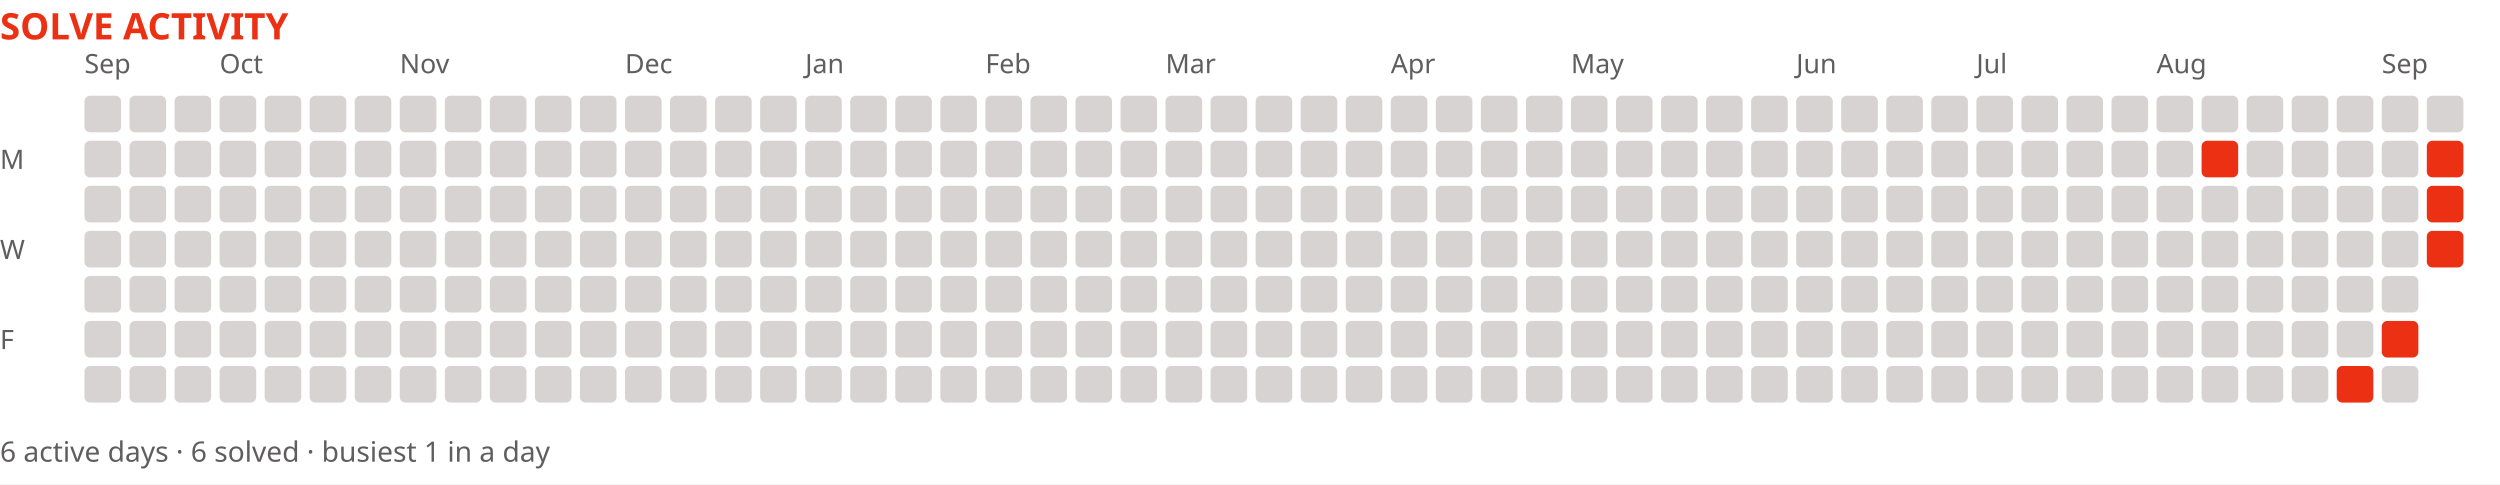
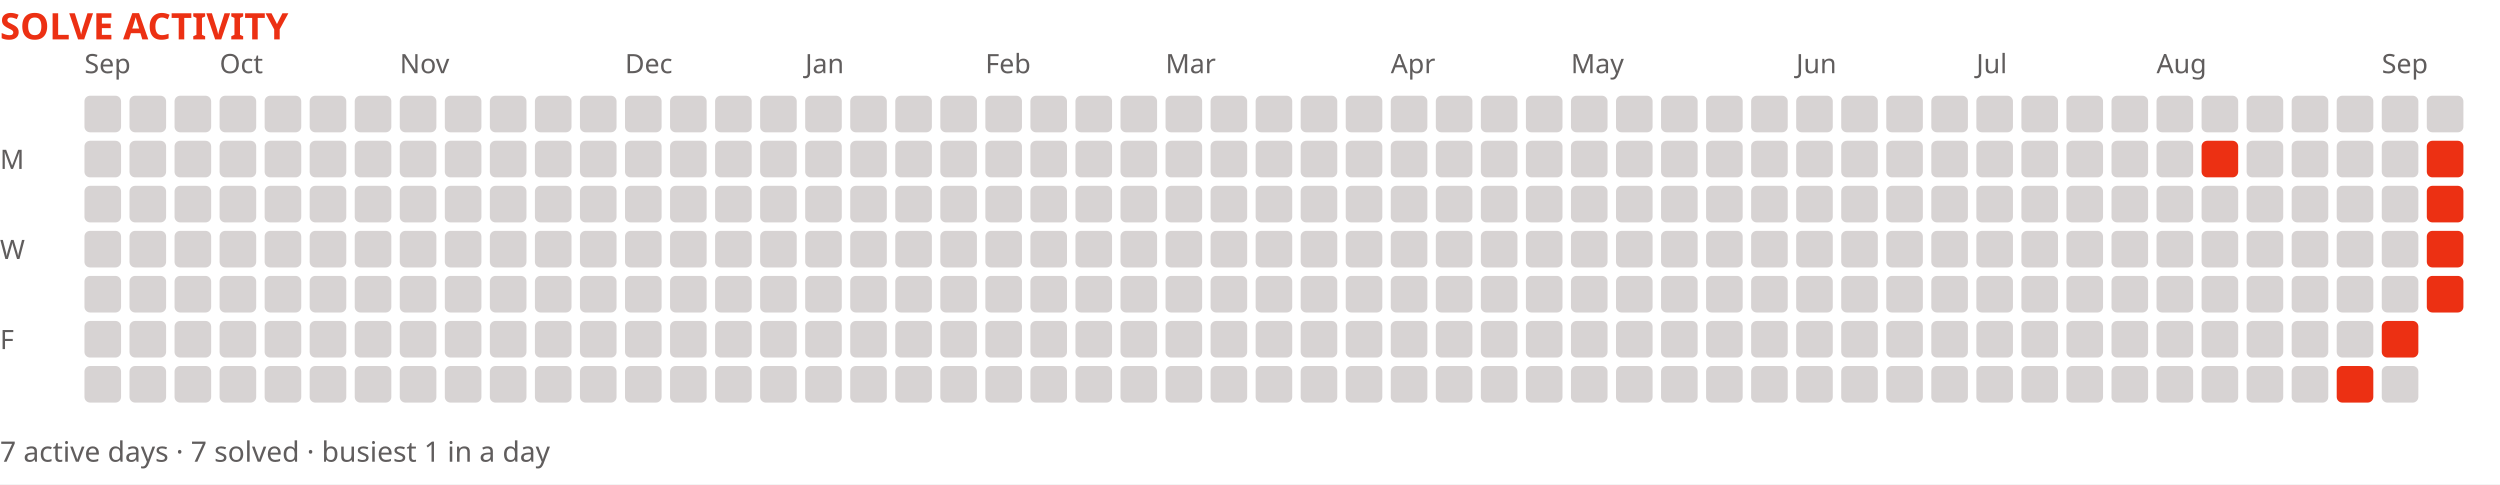
<svg xmlns="http://www.w3.org/2000/svg" width="888" height="172" viewBox="0 0 888 172" role="img" aria-label="Solve activity over the last year">
  <rect width="888" height="172" fill="#ffffff" />
  <text x="0" y="14" font-family="system-ui,sans-serif" font-size="13" font-weight="700" fill="#ec3013">SOLVE ACTIVITY</text>
  <text x="30" y="26" font-family="system-ui,sans-serif" font-size="9.5" fill="#605d5d">Sep</text>
  <text x="78" y="26" font-family="system-ui,sans-serif" font-size="9.5" fill="#605d5d">Oct</text>
  <text x="142" y="26" font-family="system-ui,sans-serif" font-size="9.5" fill="#605d5d">Nov</text>
  <text x="222" y="26" font-family="system-ui,sans-serif" font-size="9.5" fill="#605d5d">Dec</text>
  <text x="286" y="26" font-family="system-ui,sans-serif" font-size="9.5" fill="#605d5d">Jan</text>
  <text x="350" y="26" font-family="system-ui,sans-serif" font-size="9.5" fill="#605d5d">Feb</text>
  <text x="414" y="26" font-family="system-ui,sans-serif" font-size="9.5" fill="#605d5d">Mar</text>
  <text x="494" y="26" font-family="system-ui,sans-serif" font-size="9.5" fill="#605d5d">Apr</text>
  <text x="558" y="26" font-family="system-ui,sans-serif" font-size="9.5" fill="#605d5d">May</text>
  <text x="638" y="26" font-family="system-ui,sans-serif" font-size="9.5" fill="#605d5d">Jun</text>
  <text x="702" y="26" font-family="system-ui,sans-serif" font-size="9.5" fill="#605d5d">Jul</text>
  <text x="766" y="26" font-family="system-ui,sans-serif" font-size="9.5" fill="#605d5d">Aug</text>
  <text x="846" y="26" font-family="system-ui,sans-serif" font-size="9.5" fill="#605d5d">Sep</text>
  <text x="0" y="60" font-family="system-ui,sans-serif" font-size="9.5" fill="#605d5d">M</text>
  <text x="0" y="92" font-family="system-ui,sans-serif" font-size="9.5" fill="#605d5d">W</text>
  <text x="0" y="124" font-family="system-ui,sans-serif" font-size="9.5" fill="#605d5d">F</text>
  <rect x="30" y="34" width="13" height="13" fill="#d7d3d3" rx="2" />
  <rect x="30" y="50" width="13" height="13" fill="#d7d3d3" rx="2" />
  <rect x="30" y="66" width="13" height="13" fill="#d7d3d3" rx="2" />
  <rect x="30" y="82" width="13" height="13" fill="#d7d3d3" rx="2" />
  <rect x="30" y="98" width="13" height="13" fill="#d7d3d3" rx="2" />
  <rect x="30" y="114" width="13" height="13" fill="#d7d3d3" rx="2" />
  <rect x="30" y="130" width="13" height="13" fill="#d7d3d3" rx="2" />
  <rect x="46" y="34" width="13" height="13" fill="#d7d3d3" rx="2" />
  <rect x="46" y="50" width="13" height="13" fill="#d7d3d3" rx="2" />
  <rect x="46" y="66" width="13" height="13" fill="#d7d3d3" rx="2" />
  <rect x="46" y="82" width="13" height="13" fill="#d7d3d3" rx="2" />
  <rect x="46" y="98" width="13" height="13" fill="#d7d3d3" rx="2" />
  <rect x="46" y="114" width="13" height="13" fill="#d7d3d3" rx="2" />
  <rect x="46" y="130" width="13" height="13" fill="#d7d3d3" rx="2" />
  <rect x="62" y="34" width="13" height="13" fill="#d7d3d3" rx="2" />
  <rect x="62" y="50" width="13" height="13" fill="#d7d3d3" rx="2" />
  <rect x="62" y="66" width="13" height="13" fill="#d7d3d3" rx="2" />
  <rect x="62" y="82" width="13" height="13" fill="#d7d3d3" rx="2" />
  <rect x="62" y="98" width="13" height="13" fill="#d7d3d3" rx="2" />
  <rect x="62" y="114" width="13" height="13" fill="#d7d3d3" rx="2" />
  <rect x="62" y="130" width="13" height="13" fill="#d7d3d3" rx="2" />
  <rect x="78" y="34" width="13" height="13" fill="#d7d3d3" rx="2" />
  <rect x="78" y="50" width="13" height="13" fill="#d7d3d3" rx="2" />
  <rect x="78" y="66" width="13" height="13" fill="#d7d3d3" rx="2" />
  <rect x="78" y="82" width="13" height="13" fill="#d7d3d3" rx="2" />
  <rect x="78" y="98" width="13" height="13" fill="#d7d3d3" rx="2" />
  <rect x="78" y="114" width="13" height="13" fill="#d7d3d3" rx="2" />
  <rect x="78" y="130" width="13" height="13" fill="#d7d3d3" rx="2" />
  <rect x="94" y="34" width="13" height="13" fill="#d7d3d3" rx="2" />
  <rect x="94" y="50" width="13" height="13" fill="#d7d3d3" rx="2" />
  <rect x="94" y="66" width="13" height="13" fill="#d7d3d3" rx="2" />
  <rect x="94" y="82" width="13" height="13" fill="#d7d3d3" rx="2" />
  <rect x="94" y="98" width="13" height="13" fill="#d7d3d3" rx="2" />
  <rect x="94" y="114" width="13" height="13" fill="#d7d3d3" rx="2" />
  <rect x="94" y="130" width="13" height="13" fill="#d7d3d3" rx="2" />
  <rect x="110" y="34" width="13" height="13" fill="#d7d3d3" rx="2" />
  <rect x="110" y="50" width="13" height="13" fill="#d7d3d3" rx="2" />
  <rect x="110" y="66" width="13" height="13" fill="#d7d3d3" rx="2" />
  <rect x="110" y="82" width="13" height="13" fill="#d7d3d3" rx="2" />
  <rect x="110" y="98" width="13" height="13" fill="#d7d3d3" rx="2" />
  <rect x="110" y="114" width="13" height="13" fill="#d7d3d3" rx="2" />
  <rect x="110" y="130" width="13" height="13" fill="#d7d3d3" rx="2" />
  <rect x="126" y="34" width="13" height="13" fill="#d7d3d3" rx="2" />
  <rect x="126" y="50" width="13" height="13" fill="#d7d3d3" rx="2" />
  <rect x="126" y="66" width="13" height="13" fill="#d7d3d3" rx="2" />
  <rect x="126" y="82" width="13" height="13" fill="#d7d3d3" rx="2" />
  <rect x="126" y="98" width="13" height="13" fill="#d7d3d3" rx="2" />
  <rect x="126" y="114" width="13" height="13" fill="#d7d3d3" rx="2" />
  <rect x="126" y="130" width="13" height="13" fill="#d7d3d3" rx="2" />
  <rect x="142" y="34" width="13" height="13" fill="#d7d3d3" rx="2" />
  <rect x="142" y="50" width="13" height="13" fill="#d7d3d3" rx="2" />
  <rect x="142" y="66" width="13" height="13" fill="#d7d3d3" rx="2" />
  <rect x="142" y="82" width="13" height="13" fill="#d7d3d3" rx="2" />
  <rect x="142" y="98" width="13" height="13" fill="#d7d3d3" rx="2" />
  <rect x="142" y="114" width="13" height="13" fill="#d7d3d3" rx="2" />
  <rect x="142" y="130" width="13" height="13" fill="#d7d3d3" rx="2" />
  <rect x="158" y="34" width="13" height="13" fill="#d7d3d3" rx="2" />
  <rect x="158" y="50" width="13" height="13" fill="#d7d3d3" rx="2" />
  <rect x="158" y="66" width="13" height="13" fill="#d7d3d3" rx="2" />
  <rect x="158" y="82" width="13" height="13" fill="#d7d3d3" rx="2" />
  <rect x="158" y="98" width="13" height="13" fill="#d7d3d3" rx="2" />
  <rect x="158" y="114" width="13" height="13" fill="#d7d3d3" rx="2" />
  <rect x="158" y="130" width="13" height="13" fill="#d7d3d3" rx="2" />
  <rect x="174" y="34" width="13" height="13" fill="#d7d3d3" rx="2" />
  <rect x="174" y="50" width="13" height="13" fill="#d7d3d3" rx="2" />
  <rect x="174" y="66" width="13" height="13" fill="#d7d3d3" rx="2" />
  <rect x="174" y="82" width="13" height="13" fill="#d7d3d3" rx="2" />
  <rect x="174" y="98" width="13" height="13" fill="#d7d3d3" rx="2" />
  <rect x="174" y="114" width="13" height="13" fill="#d7d3d3" rx="2" />
  <rect x="174" y="130" width="13" height="13" fill="#d7d3d3" rx="2" />
  <rect x="190" y="34" width="13" height="13" fill="#d7d3d3" rx="2" />
  <rect x="190" y="50" width="13" height="13" fill="#d7d3d3" rx="2" />
  <rect x="190" y="66" width="13" height="13" fill="#d7d3d3" rx="2" />
  <rect x="190" y="82" width="13" height="13" fill="#d7d3d3" rx="2" />
  <rect x="190" y="98" width="13" height="13" fill="#d7d3d3" rx="2" />
  <rect x="190" y="114" width="13" height="13" fill="#d7d3d3" rx="2" />
  <rect x="190" y="130" width="13" height="13" fill="#d7d3d3" rx="2" />
  <rect x="206" y="34" width="13" height="13" fill="#d7d3d3" rx="2" />
  <rect x="206" y="50" width="13" height="13" fill="#d7d3d3" rx="2" />
  <rect x="206" y="66" width="13" height="13" fill="#d7d3d3" rx="2" />
  <rect x="206" y="82" width="13" height="13" fill="#d7d3d3" rx="2" />
  <rect x="206" y="98" width="13" height="13" fill="#d7d3d3" rx="2" />
  <rect x="206" y="114" width="13" height="13" fill="#d7d3d3" rx="2" />
  <rect x="206" y="130" width="13" height="13" fill="#d7d3d3" rx="2" />
  <rect x="222" y="34" width="13" height="13" fill="#d7d3d3" rx="2" />
  <rect x="222" y="50" width="13" height="13" fill="#d7d3d3" rx="2" />
  <rect x="222" y="66" width="13" height="13" fill="#d7d3d3" rx="2" />
  <rect x="222" y="82" width="13" height="13" fill="#d7d3d3" rx="2" />
  <rect x="222" y="98" width="13" height="13" fill="#d7d3d3" rx="2" />
  <rect x="222" y="114" width="13" height="13" fill="#d7d3d3" rx="2" />
  <rect x="222" y="130" width="13" height="13" fill="#d7d3d3" rx="2" />
  <rect x="238" y="34" width="13" height="13" fill="#d7d3d3" rx="2" />
  <rect x="238" y="50" width="13" height="13" fill="#d7d3d3" rx="2" />
  <rect x="238" y="66" width="13" height="13" fill="#d7d3d3" rx="2" />
  <rect x="238" y="82" width="13" height="13" fill="#d7d3d3" rx="2" />
  <rect x="238" y="98" width="13" height="13" fill="#d7d3d3" rx="2" />
  <rect x="238" y="114" width="13" height="13" fill="#d7d3d3" rx="2" />
  <rect x="238" y="130" width="13" height="13" fill="#d7d3d3" rx="2" />
  <rect x="254" y="34" width="13" height="13" fill="#d7d3d3" rx="2" />
  <rect x="254" y="50" width="13" height="13" fill="#d7d3d3" rx="2" />
  <rect x="254" y="66" width="13" height="13" fill="#d7d3d3" rx="2" />
  <rect x="254" y="82" width="13" height="13" fill="#d7d3d3" rx="2" />
  <rect x="254" y="98" width="13" height="13" fill="#d7d3d3" rx="2" />
  <rect x="254" y="114" width="13" height="13" fill="#d7d3d3" rx="2" />
  <rect x="254" y="130" width="13" height="13" fill="#d7d3d3" rx="2" />
  <rect x="270" y="34" width="13" height="13" fill="#d7d3d3" rx="2" />
  <rect x="270" y="50" width="13" height="13" fill="#d7d3d3" rx="2" />
  <rect x="270" y="66" width="13" height="13" fill="#d7d3d3" rx="2" />
  <rect x="270" y="82" width="13" height="13" fill="#d7d3d3" rx="2" />
  <rect x="270" y="98" width="13" height="13" fill="#d7d3d3" rx="2" />
  <rect x="270" y="114" width="13" height="13" fill="#d7d3d3" rx="2" />
  <rect x="270" y="130" width="13" height="13" fill="#d7d3d3" rx="2" />
  <rect x="286" y="34" width="13" height="13" fill="#d7d3d3" rx="2" />
  <rect x="286" y="50" width="13" height="13" fill="#d7d3d3" rx="2" />
  <rect x="286" y="66" width="13" height="13" fill="#d7d3d3" rx="2" />
  <rect x="286" y="82" width="13" height="13" fill="#d7d3d3" rx="2" />
  <rect x="286" y="98" width="13" height="13" fill="#d7d3d3" rx="2" />
  <rect x="286" y="114" width="13" height="13" fill="#d7d3d3" rx="2" />
  <rect x="286" y="130" width="13" height="13" fill="#d7d3d3" rx="2" />
  <rect x="302" y="34" width="13" height="13" fill="#d7d3d3" rx="2" />
  <rect x="302" y="50" width="13" height="13" fill="#d7d3d3" rx="2" />
  <rect x="302" y="66" width="13" height="13" fill="#d7d3d3" rx="2" />
  <rect x="302" y="82" width="13" height="13" fill="#d7d3d3" rx="2" />
  <rect x="302" y="98" width="13" height="13" fill="#d7d3d3" rx="2" />
  <rect x="302" y="114" width="13" height="13" fill="#d7d3d3" rx="2" />
  <rect x="302" y="130" width="13" height="13" fill="#d7d3d3" rx="2" />
  <rect x="318" y="34" width="13" height="13" fill="#d7d3d3" rx="2" />
  <rect x="318" y="50" width="13" height="13" fill="#d7d3d3" rx="2" />
  <rect x="318" y="66" width="13" height="13" fill="#d7d3d3" rx="2" />
  <rect x="318" y="82" width="13" height="13" fill="#d7d3d3" rx="2" />
  <rect x="318" y="98" width="13" height="13" fill="#d7d3d3" rx="2" />
  <rect x="318" y="114" width="13" height="13" fill="#d7d3d3" rx="2" />
  <rect x="318" y="130" width="13" height="13" fill="#d7d3d3" rx="2" />
  <rect x="334" y="34" width="13" height="13" fill="#d7d3d3" rx="2" />
  <rect x="334" y="50" width="13" height="13" fill="#d7d3d3" rx="2" />
  <rect x="334" y="66" width="13" height="13" fill="#d7d3d3" rx="2" />
  <rect x="334" y="82" width="13" height="13" fill="#d7d3d3" rx="2" />
  <rect x="334" y="98" width="13" height="13" fill="#d7d3d3" rx="2" />
  <rect x="334" y="114" width="13" height="13" fill="#d7d3d3" rx="2" />
  <rect x="334" y="130" width="13" height="13" fill="#d7d3d3" rx="2" />
  <rect x="350" y="34" width="13" height="13" fill="#d7d3d3" rx="2" />
  <rect x="350" y="50" width="13" height="13" fill="#d7d3d3" rx="2" />
  <rect x="350" y="66" width="13" height="13" fill="#d7d3d3" rx="2" />
  <rect x="350" y="82" width="13" height="13" fill="#d7d3d3" rx="2" />
  <rect x="350" y="98" width="13" height="13" fill="#d7d3d3" rx="2" />
  <rect x="350" y="114" width="13" height="13" fill="#d7d3d3" rx="2" />
  <rect x="350" y="130" width="13" height="13" fill="#d7d3d3" rx="2" />
  <rect x="366" y="34" width="13" height="13" fill="#d7d3d3" rx="2" />
  <rect x="366" y="50" width="13" height="13" fill="#d7d3d3" rx="2" />
  <rect x="366" y="66" width="13" height="13" fill="#d7d3d3" rx="2" />
  <rect x="366" y="82" width="13" height="13" fill="#d7d3d3" rx="2" />
  <rect x="366" y="98" width="13" height="13" fill="#d7d3d3" rx="2" />
  <rect x="366" y="114" width="13" height="13" fill="#d7d3d3" rx="2" />
  <rect x="366" y="130" width="13" height="13" fill="#d7d3d3" rx="2" />
  <rect x="382" y="34" width="13" height="13" fill="#d7d3d3" rx="2" />
  <rect x="382" y="50" width="13" height="13" fill="#d7d3d3" rx="2" />
  <rect x="382" y="66" width="13" height="13" fill="#d7d3d3" rx="2" />
  <rect x="382" y="82" width="13" height="13" fill="#d7d3d3" rx="2" />
  <rect x="382" y="98" width="13" height="13" fill="#d7d3d3" rx="2" />
  <rect x="382" y="114" width="13" height="13" fill="#d7d3d3" rx="2" />
  <rect x="382" y="130" width="13" height="13" fill="#d7d3d3" rx="2" />
  <rect x="398" y="34" width="13" height="13" fill="#d7d3d3" rx="2" />
  <rect x="398" y="50" width="13" height="13" fill="#d7d3d3" rx="2" />
  <rect x="398" y="66" width="13" height="13" fill="#d7d3d3" rx="2" />
  <rect x="398" y="82" width="13" height="13" fill="#d7d3d3" rx="2" />
  <rect x="398" y="98" width="13" height="13" fill="#d7d3d3" rx="2" />
  <rect x="398" y="114" width="13" height="13" fill="#d7d3d3" rx="2" />
  <rect x="398" y="130" width="13" height="13" fill="#d7d3d3" rx="2" />
  <rect x="414" y="34" width="13" height="13" fill="#d7d3d3" rx="2" />
  <rect x="414" y="50" width="13" height="13" fill="#d7d3d3" rx="2" />
  <rect x="414" y="66" width="13" height="13" fill="#d7d3d3" rx="2" />
  <rect x="414" y="82" width="13" height="13" fill="#d7d3d3" rx="2" />
  <rect x="414" y="98" width="13" height="13" fill="#d7d3d3" rx="2" />
  <rect x="414" y="114" width="13" height="13" fill="#d7d3d3" rx="2" />
  <rect x="414" y="130" width="13" height="13" fill="#d7d3d3" rx="2" />
  <rect x="430" y="34" width="13" height="13" fill="#d7d3d3" rx="2" />
  <rect x="430" y="50" width="13" height="13" fill="#d7d3d3" rx="2" />
  <rect x="430" y="66" width="13" height="13" fill="#d7d3d3" rx="2" />
  <rect x="430" y="82" width="13" height="13" fill="#d7d3d3" rx="2" />
  <rect x="430" y="98" width="13" height="13" fill="#d7d3d3" rx="2" />
  <rect x="430" y="114" width="13" height="13" fill="#d7d3d3" rx="2" />
  <rect x="430" y="130" width="13" height="13" fill="#d7d3d3" rx="2" />
  <rect x="446" y="34" width="13" height="13" fill="#d7d3d3" rx="2" />
  <rect x="446" y="50" width="13" height="13" fill="#d7d3d3" rx="2" />
  <rect x="446" y="66" width="13" height="13" fill="#d7d3d3" rx="2" />
  <rect x="446" y="82" width="13" height="13" fill="#d7d3d3" rx="2" />
  <rect x="446" y="98" width="13" height="13" fill="#d7d3d3" rx="2" />
  <rect x="446" y="114" width="13" height="13" fill="#d7d3d3" rx="2" />
  <rect x="446" y="130" width="13" height="13" fill="#d7d3d3" rx="2" />
  <rect x="462" y="34" width="13" height="13" fill="#d7d3d3" rx="2" />
  <rect x="462" y="50" width="13" height="13" fill="#d7d3d3" rx="2" />
  <rect x="462" y="66" width="13" height="13" fill="#d7d3d3" rx="2" />
  <rect x="462" y="82" width="13" height="13" fill="#d7d3d3" rx="2" />
  <rect x="462" y="98" width="13" height="13" fill="#d7d3d3" rx="2" />
  <rect x="462" y="114" width="13" height="13" fill="#d7d3d3" rx="2" />
  <rect x="462" y="130" width="13" height="13" fill="#d7d3d3" rx="2" />
  <rect x="478" y="34" width="13" height="13" fill="#d7d3d3" rx="2" />
  <rect x="478" y="50" width="13" height="13" fill="#d7d3d3" rx="2" />
  <rect x="478" y="66" width="13" height="13" fill="#d7d3d3" rx="2" />
  <rect x="478" y="82" width="13" height="13" fill="#d7d3d3" rx="2" />
  <rect x="478" y="98" width="13" height="13" fill="#d7d3d3" rx="2" />
  <rect x="478" y="114" width="13" height="13" fill="#d7d3d3" rx="2" />
  <rect x="478" y="130" width="13" height="13" fill="#d7d3d3" rx="2" />
  <rect x="494" y="34" width="13" height="13" fill="#d7d3d3" rx="2" />
  <rect x="494" y="50" width="13" height="13" fill="#d7d3d3" rx="2" />
  <rect x="494" y="66" width="13" height="13" fill="#d7d3d3" rx="2" />
  <rect x="494" y="82" width="13" height="13" fill="#d7d3d3" rx="2" />
  <rect x="494" y="98" width="13" height="13" fill="#d7d3d3" rx="2" />
  <rect x="494" y="114" width="13" height="13" fill="#d7d3d3" rx="2" />
  <rect x="494" y="130" width="13" height="13" fill="#d7d3d3" rx="2" />
  <rect x="510" y="34" width="13" height="13" fill="#d7d3d3" rx="2" />
  <rect x="510" y="50" width="13" height="13" fill="#d7d3d3" rx="2" />
  <rect x="510" y="66" width="13" height="13" fill="#d7d3d3" rx="2" />
  <rect x="510" y="82" width="13" height="13" fill="#d7d3d3" rx="2" />
  <rect x="510" y="98" width="13" height="13" fill="#d7d3d3" rx="2" />
  <rect x="510" y="114" width="13" height="13" fill="#d7d3d3" rx="2" />
  <rect x="510" y="130" width="13" height="13" fill="#d7d3d3" rx="2" />
  <rect x="526" y="34" width="13" height="13" fill="#d7d3d3" rx="2" />
  <rect x="526" y="50" width="13" height="13" fill="#d7d3d3" rx="2" />
  <rect x="526" y="66" width="13" height="13" fill="#d7d3d3" rx="2" />
  <rect x="526" y="82" width="13" height="13" fill="#d7d3d3" rx="2" />
  <rect x="526" y="98" width="13" height="13" fill="#d7d3d3" rx="2" />
  <rect x="526" y="114" width="13" height="13" fill="#d7d3d3" rx="2" />
  <rect x="526" y="130" width="13" height="13" fill="#d7d3d3" rx="2" />
  <rect x="542" y="34" width="13" height="13" fill="#d7d3d3" rx="2" />
  <rect x="542" y="50" width="13" height="13" fill="#d7d3d3" rx="2" />
  <rect x="542" y="66" width="13" height="13" fill="#d7d3d3" rx="2" />
  <rect x="542" y="82" width="13" height="13" fill="#d7d3d3" rx="2" />
  <rect x="542" y="98" width="13" height="13" fill="#d7d3d3" rx="2" />
  <rect x="542" y="114" width="13" height="13" fill="#d7d3d3" rx="2" />
  <rect x="542" y="130" width="13" height="13" fill="#d7d3d3" rx="2" />
  <rect x="558" y="34" width="13" height="13" fill="#d7d3d3" rx="2" />
  <rect x="558" y="50" width="13" height="13" fill="#d7d3d3" rx="2" />
  <rect x="558" y="66" width="13" height="13" fill="#d7d3d3" rx="2" />
  <rect x="558" y="82" width="13" height="13" fill="#d7d3d3" rx="2" />
  <rect x="558" y="98" width="13" height="13" fill="#d7d3d3" rx="2" />
  <rect x="558" y="114" width="13" height="13" fill="#d7d3d3" rx="2" />
  <rect x="558" y="130" width="13" height="13" fill="#d7d3d3" rx="2" />
  <rect x="574" y="34" width="13" height="13" fill="#d7d3d3" rx="2" />
  <rect x="574" y="50" width="13" height="13" fill="#d7d3d3" rx="2" />
  <rect x="574" y="66" width="13" height="13" fill="#d7d3d3" rx="2" />
  <rect x="574" y="82" width="13" height="13" fill="#d7d3d3" rx="2" />
  <rect x="574" y="98" width="13" height="13" fill="#d7d3d3" rx="2" />
  <rect x="574" y="114" width="13" height="13" fill="#d7d3d3" rx="2" />
  <rect x="574" y="130" width="13" height="13" fill="#d7d3d3" rx="2" />
  <rect x="590" y="34" width="13" height="13" fill="#d7d3d3" rx="2" />
  <rect x="590" y="50" width="13" height="13" fill="#d7d3d3" rx="2" />
  <rect x="590" y="66" width="13" height="13" fill="#d7d3d3" rx="2" />
  <rect x="590" y="82" width="13" height="13" fill="#d7d3d3" rx="2" />
  <rect x="590" y="98" width="13" height="13" fill="#d7d3d3" rx="2" />
  <rect x="590" y="114" width="13" height="13" fill="#d7d3d3" rx="2" />
  <rect x="590" y="130" width="13" height="13" fill="#d7d3d3" rx="2" />
  <rect x="606" y="34" width="13" height="13" fill="#d7d3d3" rx="2" />
  <rect x="606" y="50" width="13" height="13" fill="#d7d3d3" rx="2" />
  <rect x="606" y="66" width="13" height="13" fill="#d7d3d3" rx="2" />
  <rect x="606" y="82" width="13" height="13" fill="#d7d3d3" rx="2" />
  <rect x="606" y="98" width="13" height="13" fill="#d7d3d3" rx="2" />
  <rect x="606" y="114" width="13" height="13" fill="#d7d3d3" rx="2" />
  <rect x="606" y="130" width="13" height="13" fill="#d7d3d3" rx="2" />
  <rect x="622" y="34" width="13" height="13" fill="#d7d3d3" rx="2" />
  <rect x="622" y="50" width="13" height="13" fill="#d7d3d3" rx="2" />
  <rect x="622" y="66" width="13" height="13" fill="#d7d3d3" rx="2" />
  <rect x="622" y="82" width="13" height="13" fill="#d7d3d3" rx="2" />
  <rect x="622" y="98" width="13" height="13" fill="#d7d3d3" rx="2" />
  <rect x="622" y="114" width="13" height="13" fill="#d7d3d3" rx="2" />
  <rect x="622" y="130" width="13" height="13" fill="#d7d3d3" rx="2" />
  <rect x="638" y="34" width="13" height="13" fill="#d7d3d3" rx="2" />
  <rect x="638" y="50" width="13" height="13" fill="#d7d3d3" rx="2" />
  <rect x="638" y="66" width="13" height="13" fill="#d7d3d3" rx="2" />
  <rect x="638" y="82" width="13" height="13" fill="#d7d3d3" rx="2" />
  <rect x="638" y="98" width="13" height="13" fill="#d7d3d3" rx="2" />
  <rect x="638" y="114" width="13" height="13" fill="#d7d3d3" rx="2" />
  <rect x="638" y="130" width="13" height="13" fill="#d7d3d3" rx="2" />
  <rect x="654" y="34" width="13" height="13" fill="#d7d3d3" rx="2" />
  <rect x="654" y="50" width="13" height="13" fill="#d7d3d3" rx="2" />
  <rect x="654" y="66" width="13" height="13" fill="#d7d3d3" rx="2" />
  <rect x="654" y="82" width="13" height="13" fill="#d7d3d3" rx="2" />
  <rect x="654" y="98" width="13" height="13" fill="#d7d3d3" rx="2" />
  <rect x="654" y="114" width="13" height="13" fill="#d7d3d3" rx="2" />
  <rect x="654" y="130" width="13" height="13" fill="#d7d3d3" rx="2" />
  <rect x="670" y="34" width="13" height="13" fill="#d7d3d3" rx="2" />
  <rect x="670" y="50" width="13" height="13" fill="#d7d3d3" rx="2" />
  <rect x="670" y="66" width="13" height="13" fill="#d7d3d3" rx="2" />
  <rect x="670" y="82" width="13" height="13" fill="#d7d3d3" rx="2" />
  <rect x="670" y="98" width="13" height="13" fill="#d7d3d3" rx="2" />
  <rect x="670" y="114" width="13" height="13" fill="#d7d3d3" rx="2" />
  <rect x="670" y="130" width="13" height="13" fill="#d7d3d3" rx="2" />
  <rect x="686" y="34" width="13" height="13" fill="#d7d3d3" rx="2" />
  <rect x="686" y="50" width="13" height="13" fill="#d7d3d3" rx="2" />
  <rect x="686" y="66" width="13" height="13" fill="#d7d3d3" rx="2" />
  <rect x="686" y="82" width="13" height="13" fill="#d7d3d3" rx="2" />
  <rect x="686" y="98" width="13" height="13" fill="#d7d3d3" rx="2" />
  <rect x="686" y="114" width="13" height="13" fill="#d7d3d3" rx="2" />
  <rect x="686" y="130" width="13" height="13" fill="#d7d3d3" rx="2" />
  <rect x="702" y="34" width="13" height="13" fill="#d7d3d3" rx="2" />
  <rect x="702" y="50" width="13" height="13" fill="#d7d3d3" rx="2" />
  <rect x="702" y="66" width="13" height="13" fill="#d7d3d3" rx="2" />
  <rect x="702" y="82" width="13" height="13" fill="#d7d3d3" rx="2" />
  <rect x="702" y="98" width="13" height="13" fill="#d7d3d3" rx="2" />
  <rect x="702" y="114" width="13" height="13" fill="#d7d3d3" rx="2" />
  <rect x="702" y="130" width="13" height="13" fill="#d7d3d3" rx="2" />
  <rect x="718" y="34" width="13" height="13" fill="#d7d3d3" rx="2" />
  <rect x="718" y="50" width="13" height="13" fill="#d7d3d3" rx="2" />
  <rect x="718" y="66" width="13" height="13" fill="#d7d3d3" rx="2" />
  <rect x="718" y="82" width="13" height="13" fill="#d7d3d3" rx="2" />
  <rect x="718" y="98" width="13" height="13" fill="#d7d3d3" rx="2" />
  <rect x="718" y="114" width="13" height="13" fill="#d7d3d3" rx="2" />
  <rect x="718" y="130" width="13" height="13" fill="#d7d3d3" rx="2" />
  <rect x="734" y="34" width="13" height="13" fill="#d7d3d3" rx="2" />
  <rect x="734" y="50" width="13" height="13" fill="#d7d3d3" rx="2" />
  <rect x="734" y="66" width="13" height="13" fill="#d7d3d3" rx="2" />
  <rect x="734" y="82" width="13" height="13" fill="#d7d3d3" rx="2" />
  <rect x="734" y="98" width="13" height="13" fill="#d7d3d3" rx="2" />
  <rect x="734" y="114" width="13" height="13" fill="#d7d3d3" rx="2" />
  <rect x="734" y="130" width="13" height="13" fill="#d7d3d3" rx="2" />
  <rect x="750" y="34" width="13" height="13" fill="#d7d3d3" rx="2" />
  <rect x="750" y="50" width="13" height="13" fill="#d7d3d3" rx="2" />
  <rect x="750" y="66" width="13" height="13" fill="#d7d3d3" rx="2" />
  <rect x="750" y="82" width="13" height="13" fill="#d7d3d3" rx="2" />
  <rect x="750" y="98" width="13" height="13" fill="#d7d3d3" rx="2" />
  <rect x="750" y="114" width="13" height="13" fill="#d7d3d3" rx="2" />
  <rect x="750" y="130" width="13" height="13" fill="#d7d3d3" rx="2" />
  <rect x="766" y="34" width="13" height="13" fill="#d7d3d3" rx="2" />
  <rect x="766" y="50" width="13" height="13" fill="#d7d3d3" rx="2" />
  <rect x="766" y="66" width="13" height="13" fill="#d7d3d3" rx="2" />
  <rect x="766" y="82" width="13" height="13" fill="#d7d3d3" rx="2" />
  <rect x="766" y="98" width="13" height="13" fill="#d7d3d3" rx="2" />
  <rect x="766" y="114" width="13" height="13" fill="#d7d3d3" rx="2" />
  <rect x="766" y="130" width="13" height="13" fill="#d7d3d3" rx="2" />
  <rect x="782" y="34" width="13" height="13" fill="#d7d3d3" rx="2" />
  <rect x="782" y="50" width="13" height="13" fill="#ec3013" rx="2" />
  <rect x="782" y="66" width="13" height="13" fill="#d7d3d3" rx="2" />
  <rect x="782" y="82" width="13" height="13" fill="#d7d3d3" rx="2" />
  <rect x="782" y="98" width="13" height="13" fill="#d7d3d3" rx="2" />
  <rect x="782" y="114" width="13" height="13" fill="#d7d3d3" rx="2" />
  <rect x="782" y="130" width="13" height="13" fill="#d7d3d3" rx="2" />
  <rect x="798" y="34" width="13" height="13" fill="#d7d3d3" rx="2" />
  <rect x="798" y="50" width="13" height="13" fill="#d7d3d3" rx="2" />
  <rect x="798" y="66" width="13" height="13" fill="#d7d3d3" rx="2" />
  <rect x="798" y="82" width="13" height="13" fill="#d7d3d3" rx="2" />
  <rect x="798" y="98" width="13" height="13" fill="#d7d3d3" rx="2" />
  <rect x="798" y="114" width="13" height="13" fill="#d7d3d3" rx="2" />
  <rect x="798" y="130" width="13" height="13" fill="#d7d3d3" rx="2" />
  <rect x="814" y="34" width="13" height="13" fill="#d7d3d3" rx="2" />
  <rect x="814" y="50" width="13" height="13" fill="#d7d3d3" rx="2" />
  <rect x="814" y="66" width="13" height="13" fill="#d7d3d3" rx="2" />
  <rect x="814" y="82" width="13" height="13" fill="#d7d3d3" rx="2" />
  <rect x="814" y="98" width="13" height="13" fill="#d7d3d3" rx="2" />
  <rect x="814" y="114" width="13" height="13" fill="#d7d3d3" rx="2" />
  <rect x="814" y="130" width="13" height="13" fill="#d7d3d3" rx="2" />
  <rect x="830" y="34" width="13" height="13" fill="#d7d3d3" rx="2" />
  <rect x="830" y="50" width="13" height="13" fill="#d7d3d3" rx="2" />
  <rect x="830" y="66" width="13" height="13" fill="#d7d3d3" rx="2" />
  <rect x="830" y="82" width="13" height="13" fill="#d7d3d3" rx="2" />
  <rect x="830" y="98" width="13" height="13" fill="#d7d3d3" rx="2" />
  <rect x="830" y="114" width="13" height="13" fill="#d7d3d3" rx="2" />
  <rect x="830" y="130" width="13" height="13" fill="#ec3013" rx="2" />
  <rect x="846" y="34" width="13" height="13" fill="#d7d3d3" rx="2" />
  <rect x="846" y="50" width="13" height="13" fill="#d7d3d3" rx="2" />
  <rect x="846" y="66" width="13" height="13" fill="#d7d3d3" rx="2" />
  <rect x="846" y="82" width="13" height="13" fill="#d7d3d3" rx="2" />
  <rect x="846" y="98" width="13" height="13" fill="#d7d3d3" rx="2" />
  <rect x="846" y="114" width="13" height="13" fill="#ec3013" rx="2" />
  <rect x="846" y="130" width="13" height="13" fill="#d7d3d3" rx="2" />
  <rect x="862" y="34" width="13" height="13" fill="#d7d3d3" rx="2" />
  <rect x="862" y="50" width="13" height="13" fill="#ec3013" rx="2" />
  <rect x="862" y="66" width="13" height="13" fill="#ec3013" rx="2" />
  <rect x="862" y="82" width="13" height="13" fill="#ec3013" rx="2" />
-   <text x="0" y="164" font-family="system-ui,sans-serif" font-size="10" fill="#605d5d">6 active days · 6 solved · busiest 1 in a day</text>
+   <rect x="862" y="98" width="13" height="13" fill="#ec3013" rx="2" />
+   <text x="0" y="164" font-family="system-ui,sans-serif" font-size="10" fill="#605d5d">7 active days · 7 solved · busiest 1 in a day</text>
</svg>
